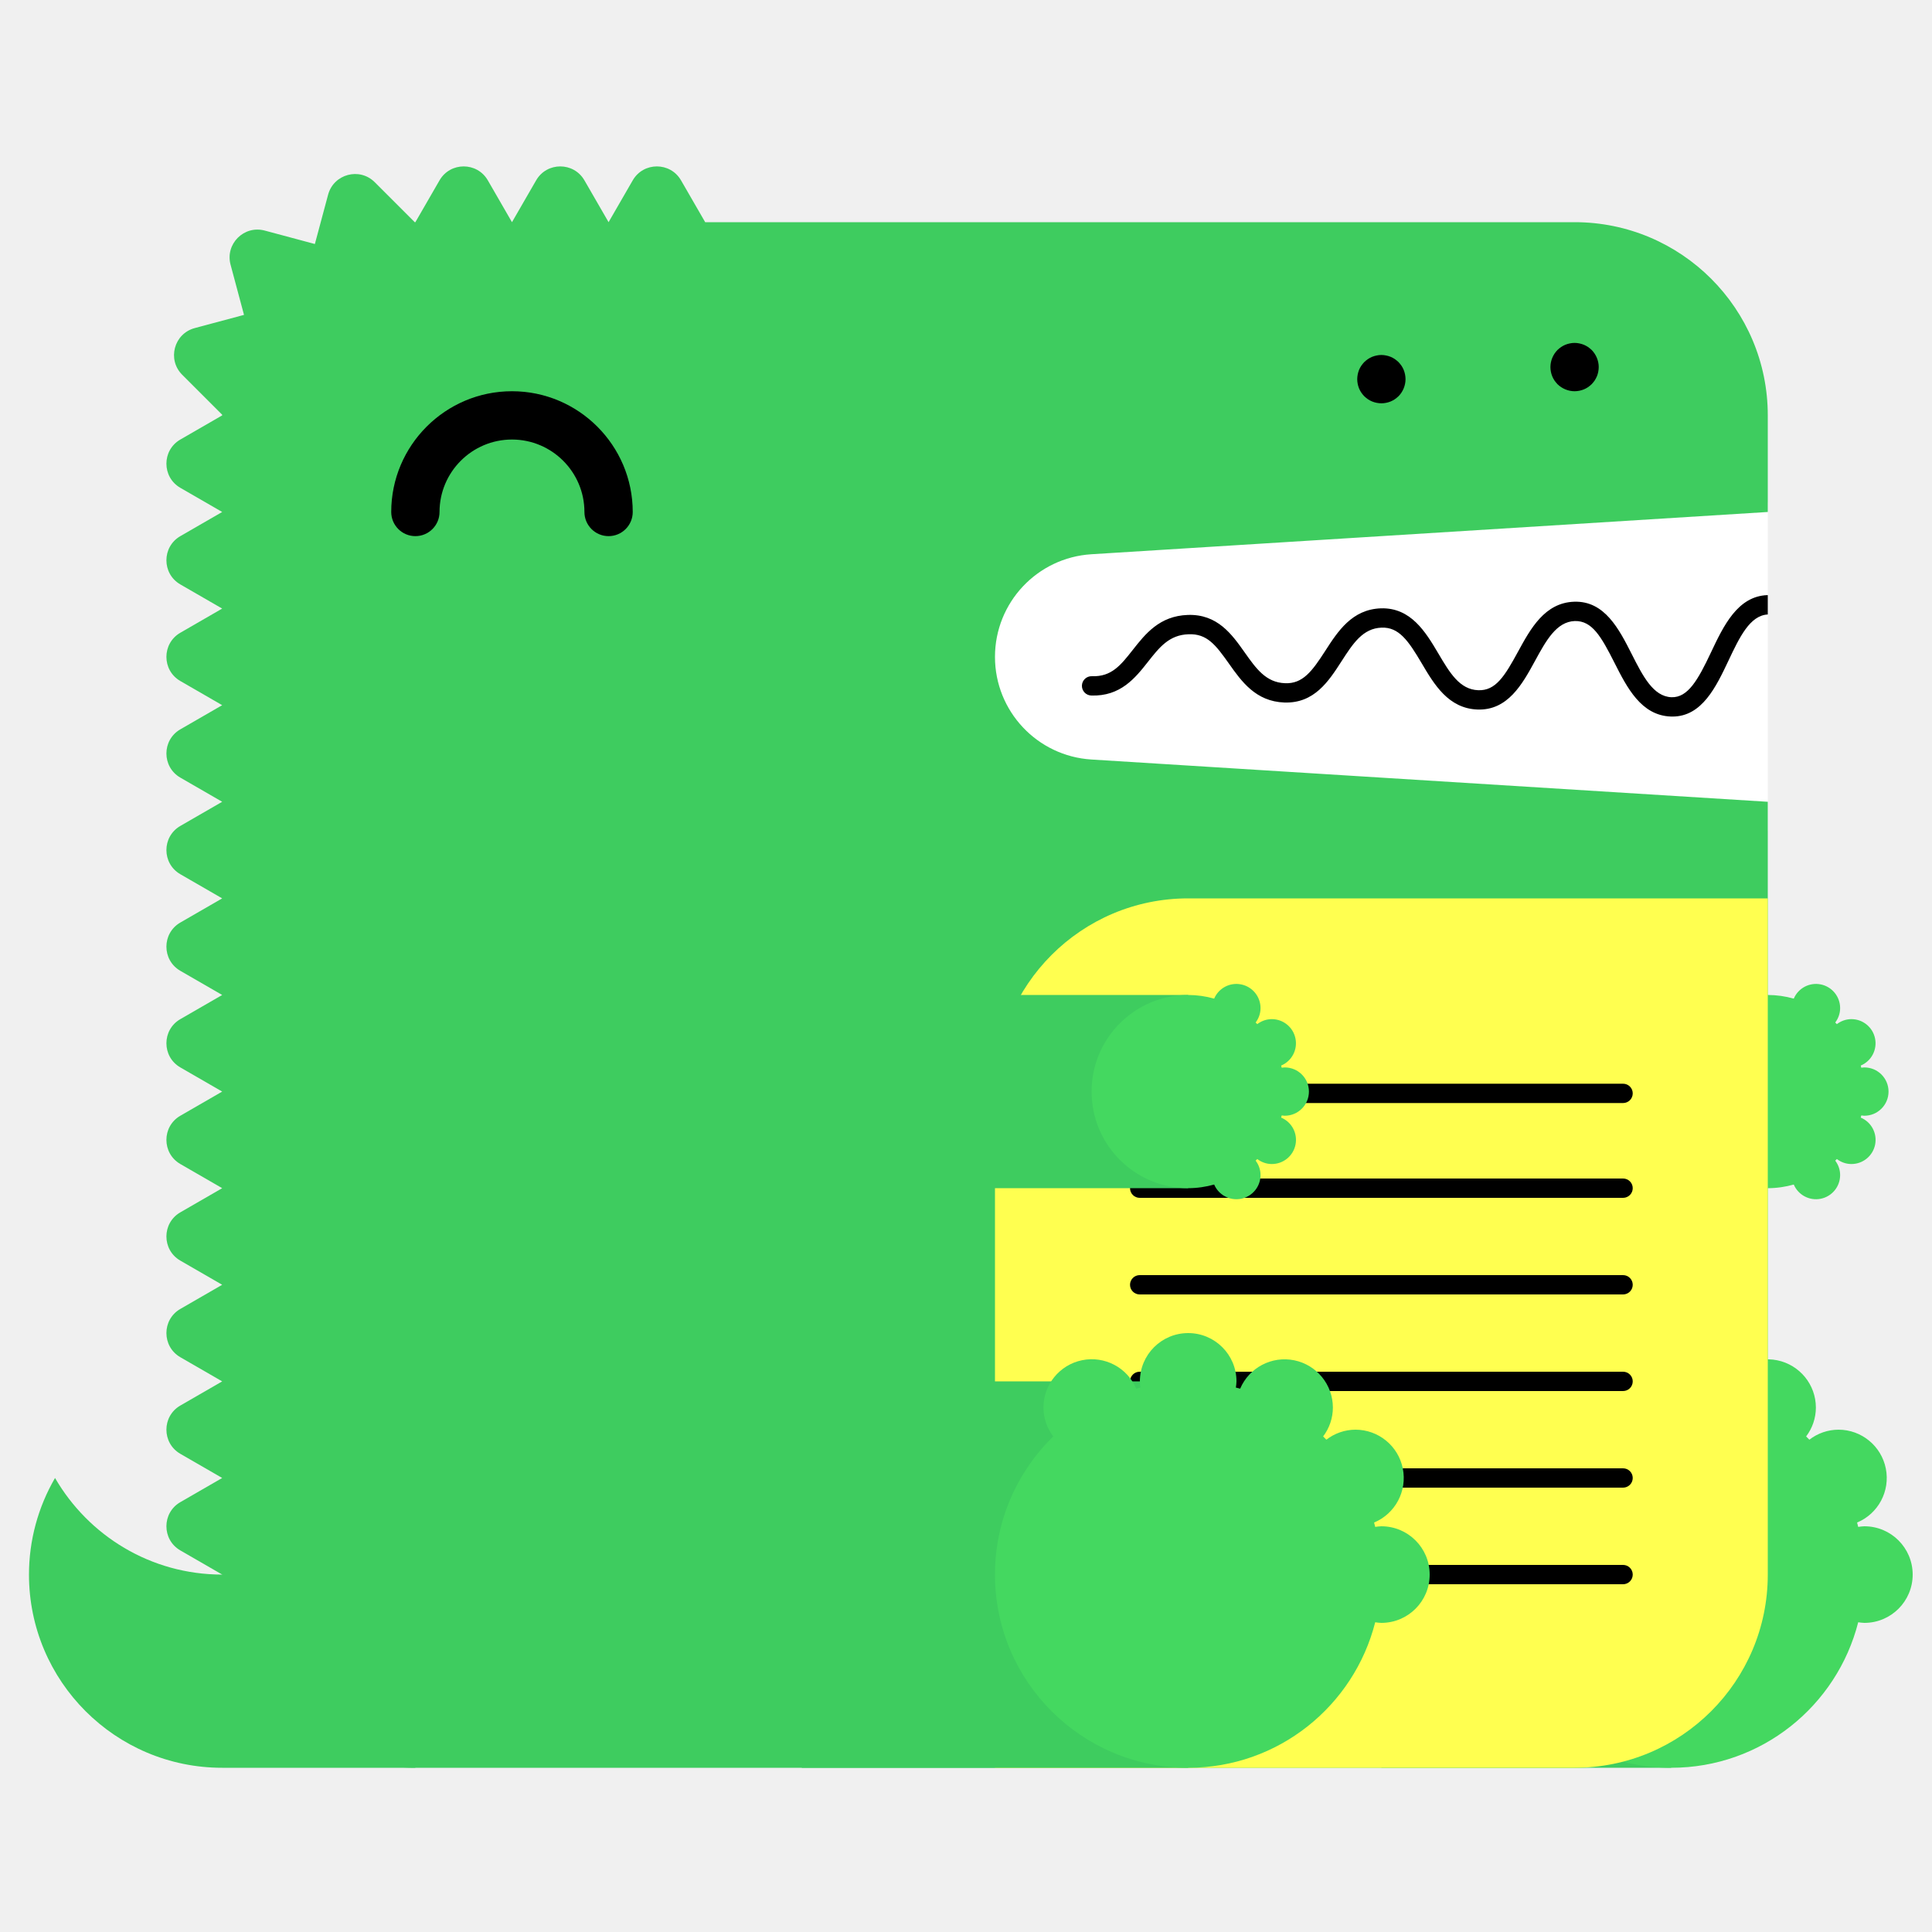
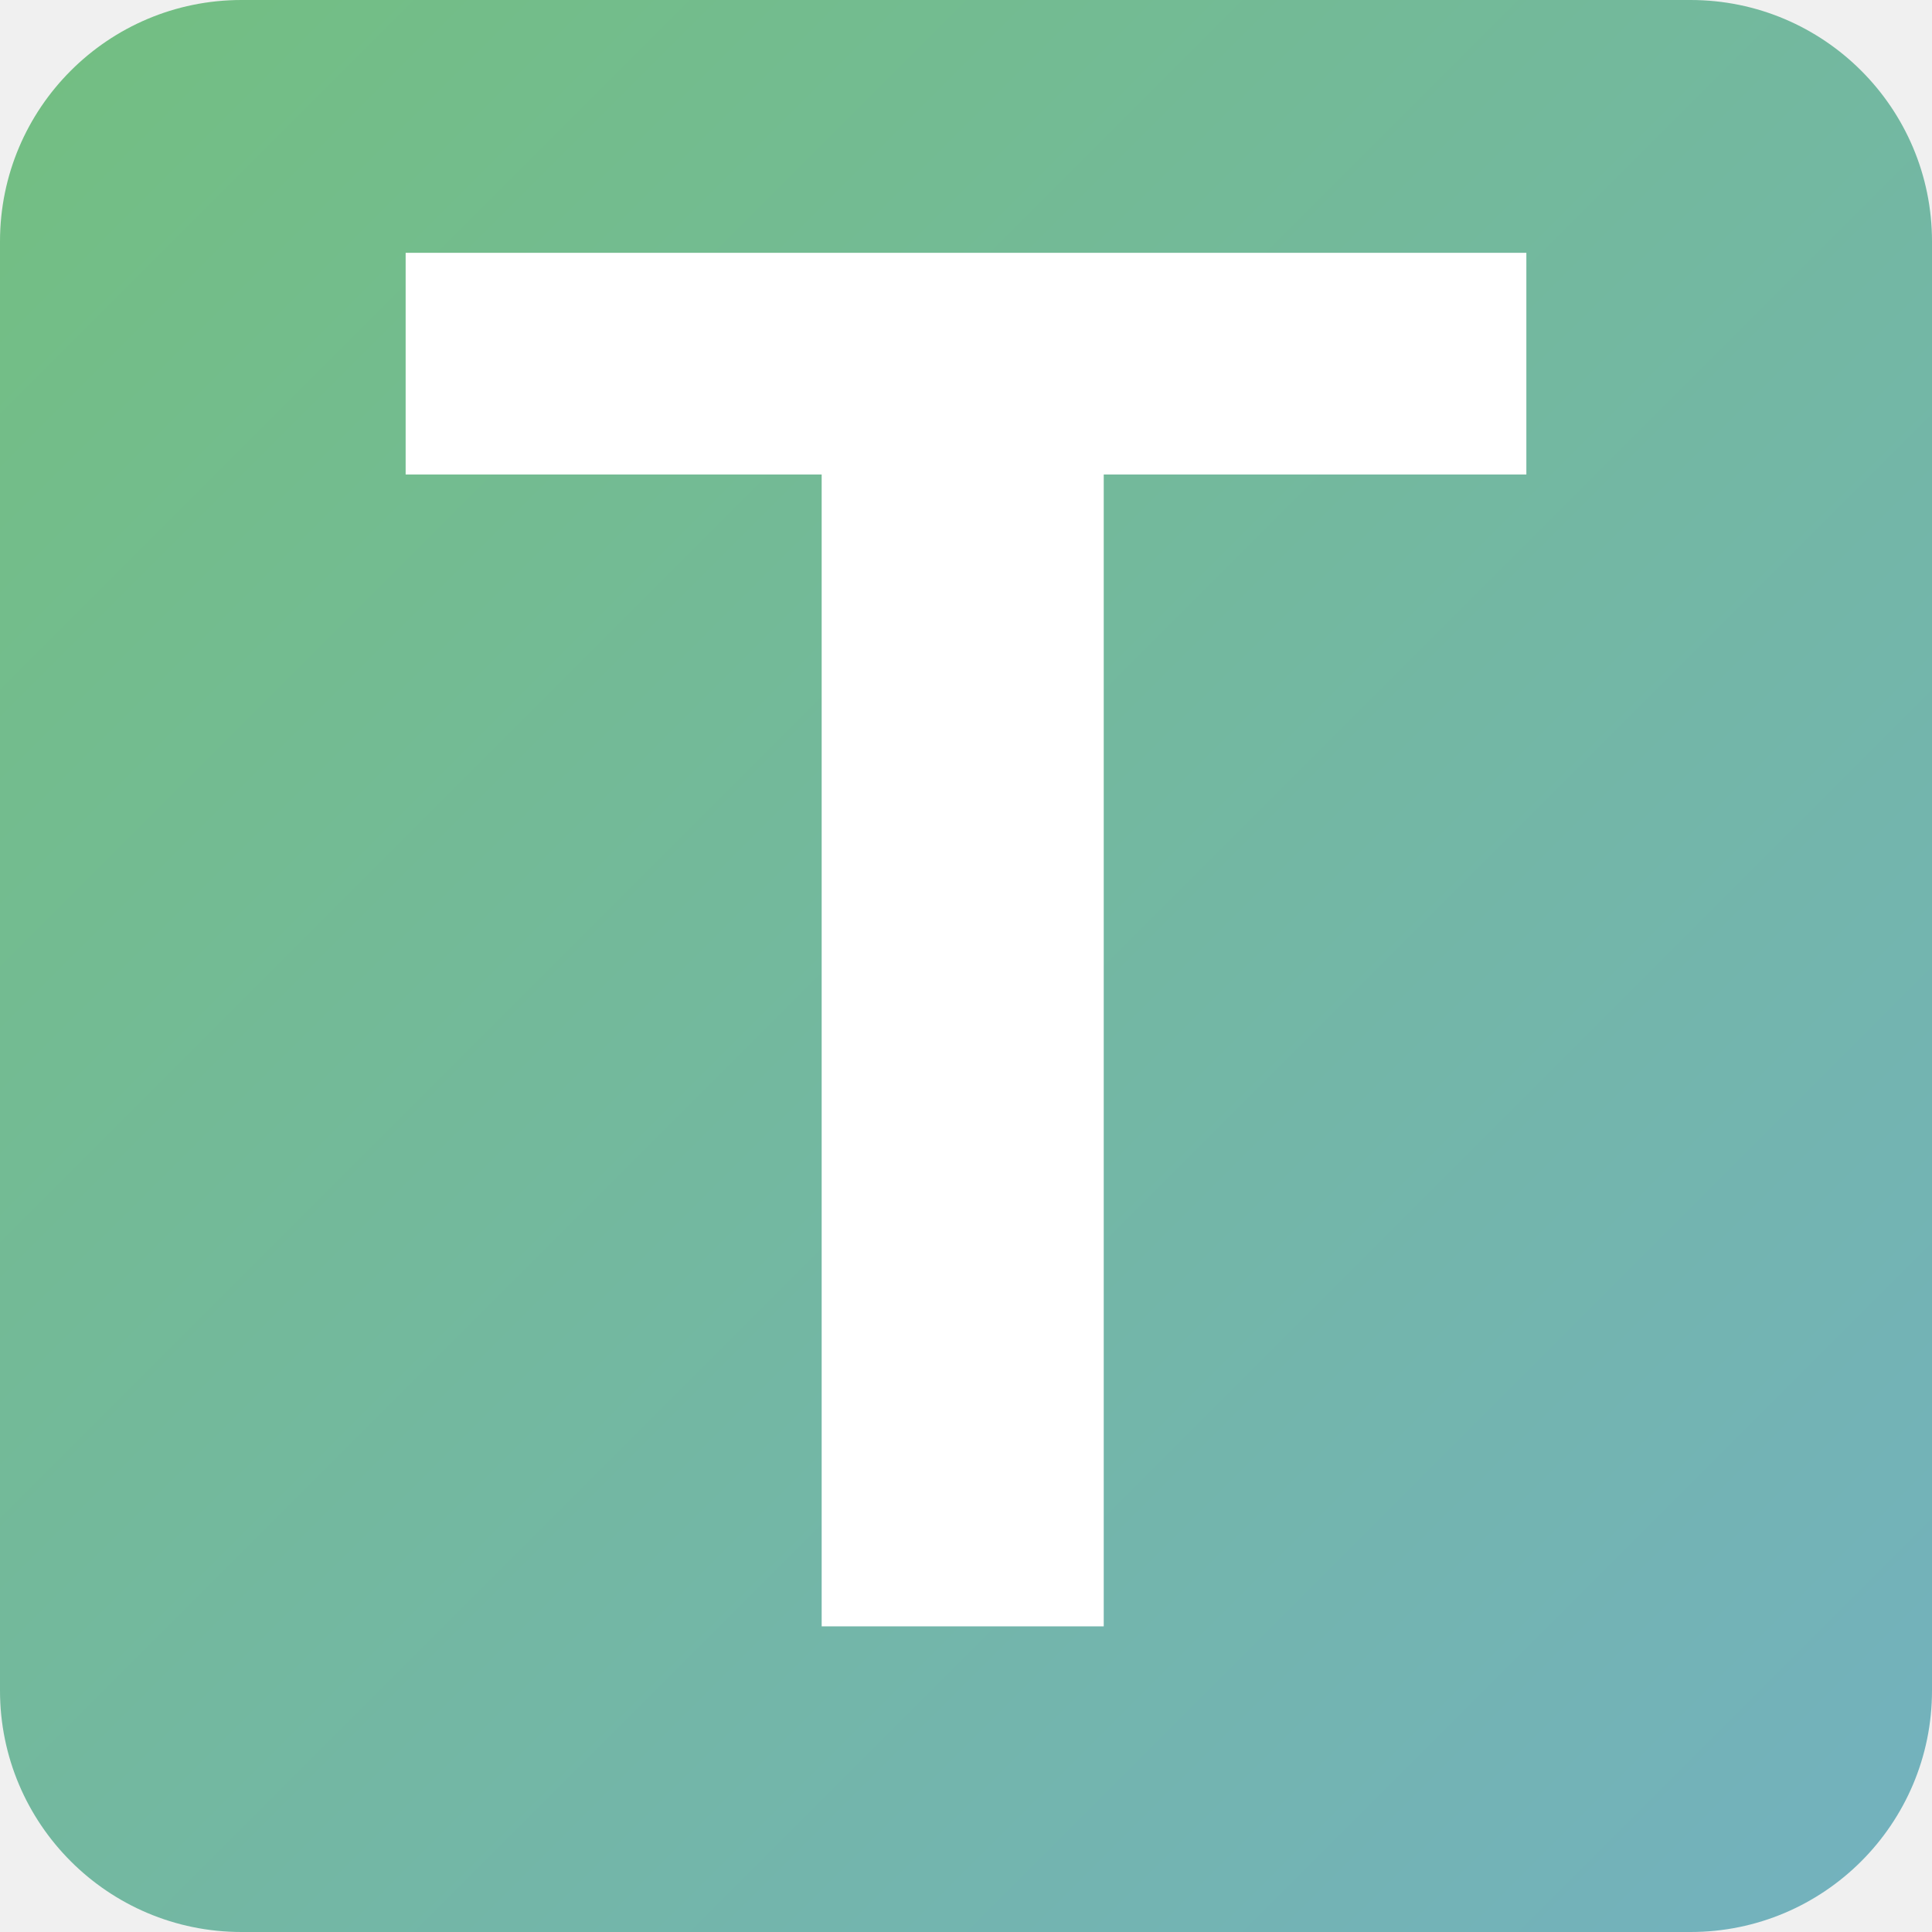
- <svg xmlns="http://www.w3.org/2000/svg" width="200" height="200" viewBox="0 0 200 200">
-   <g fill="none" fill-rule="evenodd">
-     <path fill="#FFF" d="M99 52h84v34H99z" />
-     <path d="M23 163c-7.398 0-13.843-4.027-17.303-10A19.886 19.886 0 0 0 3 163c0 11.046 8.954 20 20 20h20v-20H23z" fill="#3ECC5F" />
-     <path d="M112.98 57.376L183 53V43c0-11.046-8.954-20-20-20H73l-2.5-4.33c-1.112-1.925-3.889-1.925-5 0L63 23l-2.5-4.33c-1.111-1.925-3.889-1.925-5 0L53 23l-2.5-4.33c-1.111-1.925-3.889-1.925-5 0L43 23c-.022 0-.042.003-.065.003l-4.142-4.141c-1.57-1.571-4.252-.853-4.828 1.294l-1.369 5.104-5.192-1.392c-2.148-.575-4.111 1.389-3.535 3.536l1.39 5.193-5.102 1.367c-2.148.576-2.867 3.259-1.296 4.83l4.142 4.142c0 .021-.003.042-.003.064l-4.33 2.5c-1.925 1.111-1.925 3.889 0 5L23 53l-4.33 2.5c-1.925 1.111-1.925 3.889 0 5L23 63l-4.33 2.5c-1.925 1.111-1.925 3.889 0 5L23 73l-4.33 2.5c-1.925 1.111-1.925 3.889 0 5L23 83l-4.33 2.5c-1.925 1.111-1.925 3.889 0 5L23 93l-4.33 2.5c-1.925 1.111-1.925 3.889 0 5L23 103l-4.33 2.5c-1.925 1.111-1.925 3.889 0 5L23 113l-4.33 2.5c-1.925 1.111-1.925 3.889 0 5L23 123l-4.33 2.5c-1.925 1.111-1.925 3.889 0 5L23 133l-4.33 2.5c-1.925 1.111-1.925 3.889 0 5L23 143l-4.33 2.5c-1.925 1.111-1.925 3.889 0 5L23 153l-4.33 2.5c-1.925 1.111-1.925 3.889 0 5L23 163c0 11.046 8.954 20 20 20h120c11.046 0 20-8.954 20-20V83l-70.02-4.376A10.645 10.645 0 0 1 103 68c0-5.621 4.37-10.273 9.98-10.624" fill="#3ECC5F" />
-     <path fill="#3ECC5F" d="M143 183h30v-40h-30z" />
-     <path d="M193 158c-.219 0-.428.037-.639.064-.038-.15-.074-.301-.116-.451A5 5 0 0 0 190.32 148a4.96 4.96 0 0 0-3.016 1.036 26.531 26.531 0 0 0-.335-.336 4.955 4.955 0 0 0 1.011-2.987 5 5 0 0 0-9.599-1.959c-.148-.042-.297-.077-.445-.115.027-.211.064-.42.064-.639a5 5 0 0 0-5-5 5 5 0 0 0-5 5c0 .219.037.428.064.639-.148.038-.297.073-.445.115a4.998 4.998 0 0 0-9.599 1.959c0 1.125.384 2.151 1.011 2.987-3.717 3.632-6.031 8.693-6.031 14.3 0 11.046 8.954 20 20 20 9.339 0 17.16-6.41 19.361-15.064.211.027.42.064.639.064a5 5 0 0 0 5-5 5 5 0 0 0-5-5" fill="#44D860" />
-     <path fill="#3ECC5F" d="M153 123h30v-20h-30z" />
-     <path d="M193 115.5a2.5 2.5 0 1 0 0-5c-.109 0-.214.019-.319.032-.02-.075-.037-.15-.058-.225a2.501 2.501 0 0 0-.963-4.807c-.569 0-1.088.197-1.508.518a6.653 6.653 0 0 0-.168-.168c.314-.417.506-.931.506-1.494a2.5 2.5 0 0 0-4.8-.979A9.987 9.987 0 0 0 183 103c-5.522 0-10 4.478-10 10s4.478 10 10 10c.934 0 1.833-.138 2.69-.377a2.5 2.5 0 0 0 4.8-.979c0-.563-.192-1.077-.506-1.494.057-.055.113-.111.168-.168.42.321.939.518 1.508.518a2.5 2.5 0 0 0 .963-4.807c.021-.074.038-.15.058-.225.105.013.21.032.319.032" fill="#44D860" />
-     <path d="M63 55.5a2.5 2.5 0 0 1-2.5-2.5c0-4.136-3.364-7.5-7.5-7.5s-7.5 3.364-7.5 7.5a2.5 2.5 0 1 1-5 0c0-6.893 5.607-12.5 12.5-12.5S65.5 46.107 65.5 53a2.5 2.5 0 0 1-2.5 2.5" fill="#000" />
-     <path d="M103 183h60c11.046 0 20-8.954 20-20V93h-60c-11.046 0-20 8.954-20 20v70z" fill="#FFFF50" />
-     <path d="M168.02 124h-50.04a1 1 0 1 1 0-2h50.04a1 1 0 1 1 0 2m0 20h-50.04a1 1 0 1 1 0-2h50.04a1 1 0 1 1 0 2m0 20h-50.04a1 1 0 1 1 0-2h50.04a1 1 0 1 1 0 2m0-49.814h-50.04a1 1 0 1 1 0-2h50.04a1 1 0 1 1 0 2m0 19.814h-50.04a1 1 0 1 1 0-2h50.04a1 1 0 1 1 0 2m0 20h-50.04a1 1 0 1 1 0-2h50.04a1 1 0 1 1 0 2M183 61.611c-.012 0-.022-.006-.034-.005-3.09.105-4.552 3.196-5.842 5.923-1.346 2.85-2.387 4.703-4.093 4.647-1.889-.068-2.969-2.202-4.113-4.46-1.314-2.594-2.814-5.536-5.963-5.426-3.046.104-4.513 2.794-5.807 5.167-1.377 2.528-2.314 4.065-4.121 3.994-1.927-.07-2.951-1.805-4.136-3.813-1.321-2.236-2.848-4.75-5.936-4.664-2.994.103-4.465 2.385-5.763 4.4-1.373 2.13-2.335 3.428-4.165 3.351-1.973-.07-2.992-1.51-4.171-3.177-1.324-1.873-2.816-3.993-5.895-3.89-2.928.1-4.399 1.97-5.696 3.618-1.232 1.564-2.194 2.802-4.229 2.724a1 1 0 0 0-.072 2c3.017.101 4.545-1.8 5.872-3.487 1.177-1.496 2.193-2.787 4.193-2.855 1.926-.082 2.829 1.115 4.195 3.045 1.297 1.834 2.769 3.914 5.731 4.021 3.103.104 4.596-2.215 5.918-4.267 1.182-1.834 2.202-3.417 4.15-3.484 1.793-.067 2.769 1.35 4.145 3.681 1.297 2.197 2.766 4.686 5.787 4.796 3.125.108 4.634-2.62 5.949-5.035 1.139-2.088 2.214-4.06 4.119-4.126 1.793-.042 2.728 1.595 4.111 4.33 1.292 2.553 2.757 5.445 5.825 5.556l.169.003c3.064 0 4.518-3.075 5.805-5.794 1.139-2.41 2.217-4.68 4.067-4.773v-2z" fill="#000" />
-     <path fill="#3ECC5F" d="M83 183h40v-40H83z" />
-     <path d="M143 158c-.219 0-.428.037-.639.064-.038-.15-.074-.301-.116-.451A5 5 0 0 0 140.32 148a4.96 4.96 0 0 0-3.016 1.036 26.531 26.531 0 0 0-.335-.336 4.955 4.955 0 0 0 1.011-2.987 5 5 0 0 0-9.599-1.959c-.148-.042-.297-.077-.445-.115.027-.211.064-.42.064-.639a5 5 0 0 0-5-5 5 5 0 0 0-5 5c0 .219.037.428.064.639-.148.038-.297.073-.445.115a4.998 4.998 0 0 0-9.599 1.959c0 1.125.384 2.151 1.011 2.987-3.717 3.632-6.031 8.693-6.031 14.3 0 11.046 8.954 20 20 20 9.339 0 17.16-6.41 19.361-15.064.211.027.42.064.639.064a5 5 0 0 0 5-5 5 5 0 0 0-5-5" fill="#44D860" />
-     <path fill="#3ECC5F" d="M83 123h40v-20H83z" />
-     <path d="M133 115.5a2.5 2.5 0 1 0 0-5c-.109 0-.214.019-.319.032-.02-.075-.037-.15-.058-.225a2.501 2.501 0 0 0-.963-4.807c-.569 0-1.088.197-1.508.518a6.653 6.653 0 0 0-.168-.168c.314-.417.506-.931.506-1.494a2.5 2.5 0 0 0-4.8-.979A9.987 9.987 0 0 0 123 103c-5.522 0-10 4.478-10 10s4.478 10 10 10c.934 0 1.833-.138 2.69-.377a2.5 2.5 0 0 0 4.8-.979c0-.563-.192-1.077-.506-1.494.057-.055.113-.111.168-.168.42.321.939.518 1.508.518a2.5 2.5 0 0 0 .963-4.807c.021-.074.038-.15.058-.225.105.013.21.032.319.032" fill="#44D860" />
-     <path d="M143 41.75c-.16 0-.33-.02-.49-.05a2.52 2.52 0 0 1-.47-.14c-.15-.06-.29-.14-.431-.23-.13-.09-.259-.2-.38-.31-.109-.12-.219-.24-.309-.38s-.17-.28-.231-.43a2.619 2.619 0 0 1-.189-.96c0-.16.02-.33.05-.49.03-.16.08-.31.139-.47.061-.15.141-.29.231-.43.09-.13.2-.26.309-.38.121-.11.25-.22.38-.31.141-.09.281-.17.431-.23.149-.06.31-.11.47-.14.32-.07.65-.07.98 0 .159.03.32.08.47.14.149.06.29.14.43.23.13.09.259.2.38.31.11.12.22.25.31.38.09.14.17.28.23.43.06.16.11.31.14.47.029.16.05.33.05.49 0 .66-.271 1.31-.73 1.77-.121.11-.25.22-.38.31-.14.09-.281.17-.43.23a2.565 2.565 0 0 1-.96.19m20-1.25c-.66 0-1.3-.27-1.771-.73a3.802 3.802 0 0 1-.309-.38c-.09-.14-.17-.28-.231-.43a2.619 2.619 0 0 1-.189-.96c0-.66.27-1.3.729-1.77.121-.11.25-.22.38-.31.141-.09.281-.17.431-.23.149-.06.31-.11.47-.14.32-.07.66-.07.98 0 .159.03.32.08.47.14.149.06.29.14.43.23.13.09.259.2.38.31.459.47.73 1.11.73 1.77 0 .16-.021.33-.05.49-.03.16-.08.32-.14.47-.07.15-.14.29-.23.43-.09.13-.2.26-.31.38-.121.11-.25.22-.38.31-.14.09-.281.17-.43.23a2.565 2.565 0 0 1-.96.19" fill="#000" />
-   </g>
+ <svg xmlns="http://www.w3.org/2000/svg" width="512" height="512" viewBox="0 0 512 512" fill="none">
+   <rect width="512" height="512" rx="64" fill="url(#paint0_linear_145_3)" />
+   <path d="M292.5 67V431H217.75V67H292.5ZM404.5 67V125.75H107.5V67H404.5Z" fill="white" />
+   <defs>
+     <linearGradient id="paint0_linear_145_3" x1="0" y1="0" x2="512" y2="512" gradientUnits="userSpaceOnUse">
+       <stop stop-color="#73BF81" />
+       <stop offset="1" stop-color="#73B1BF" />
+     </linearGradient>
+   </defs>
</svg>
